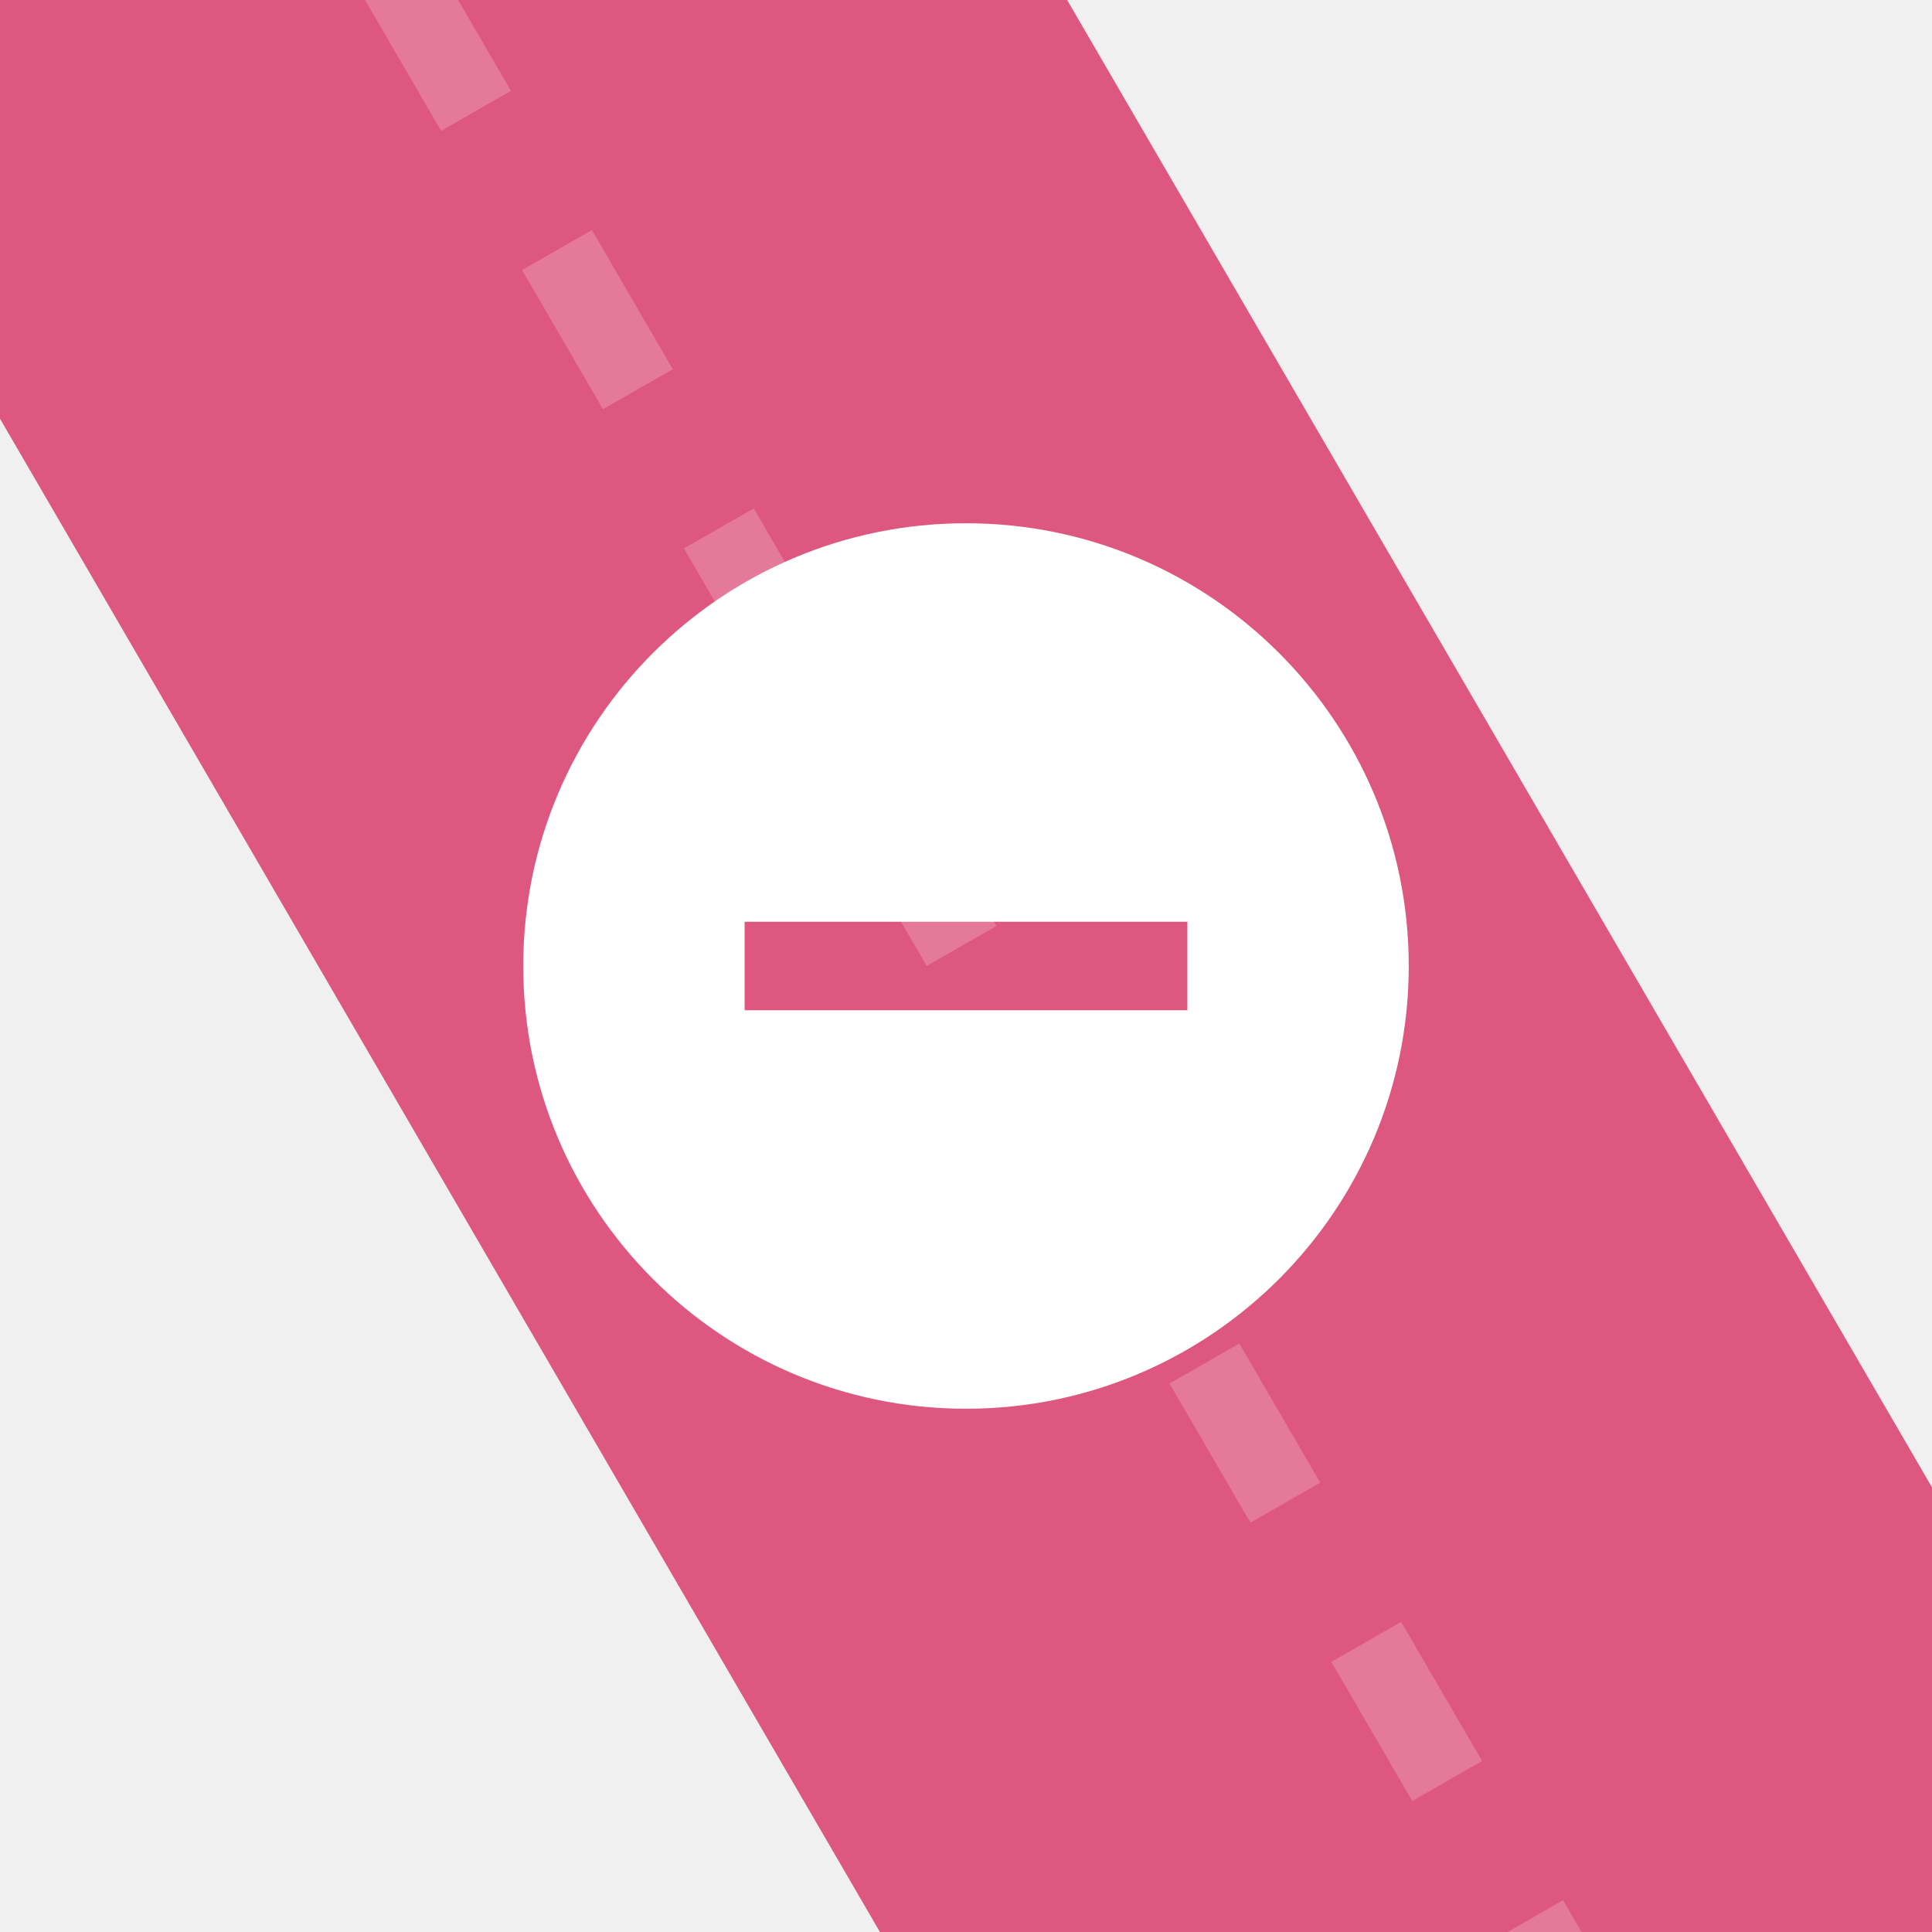
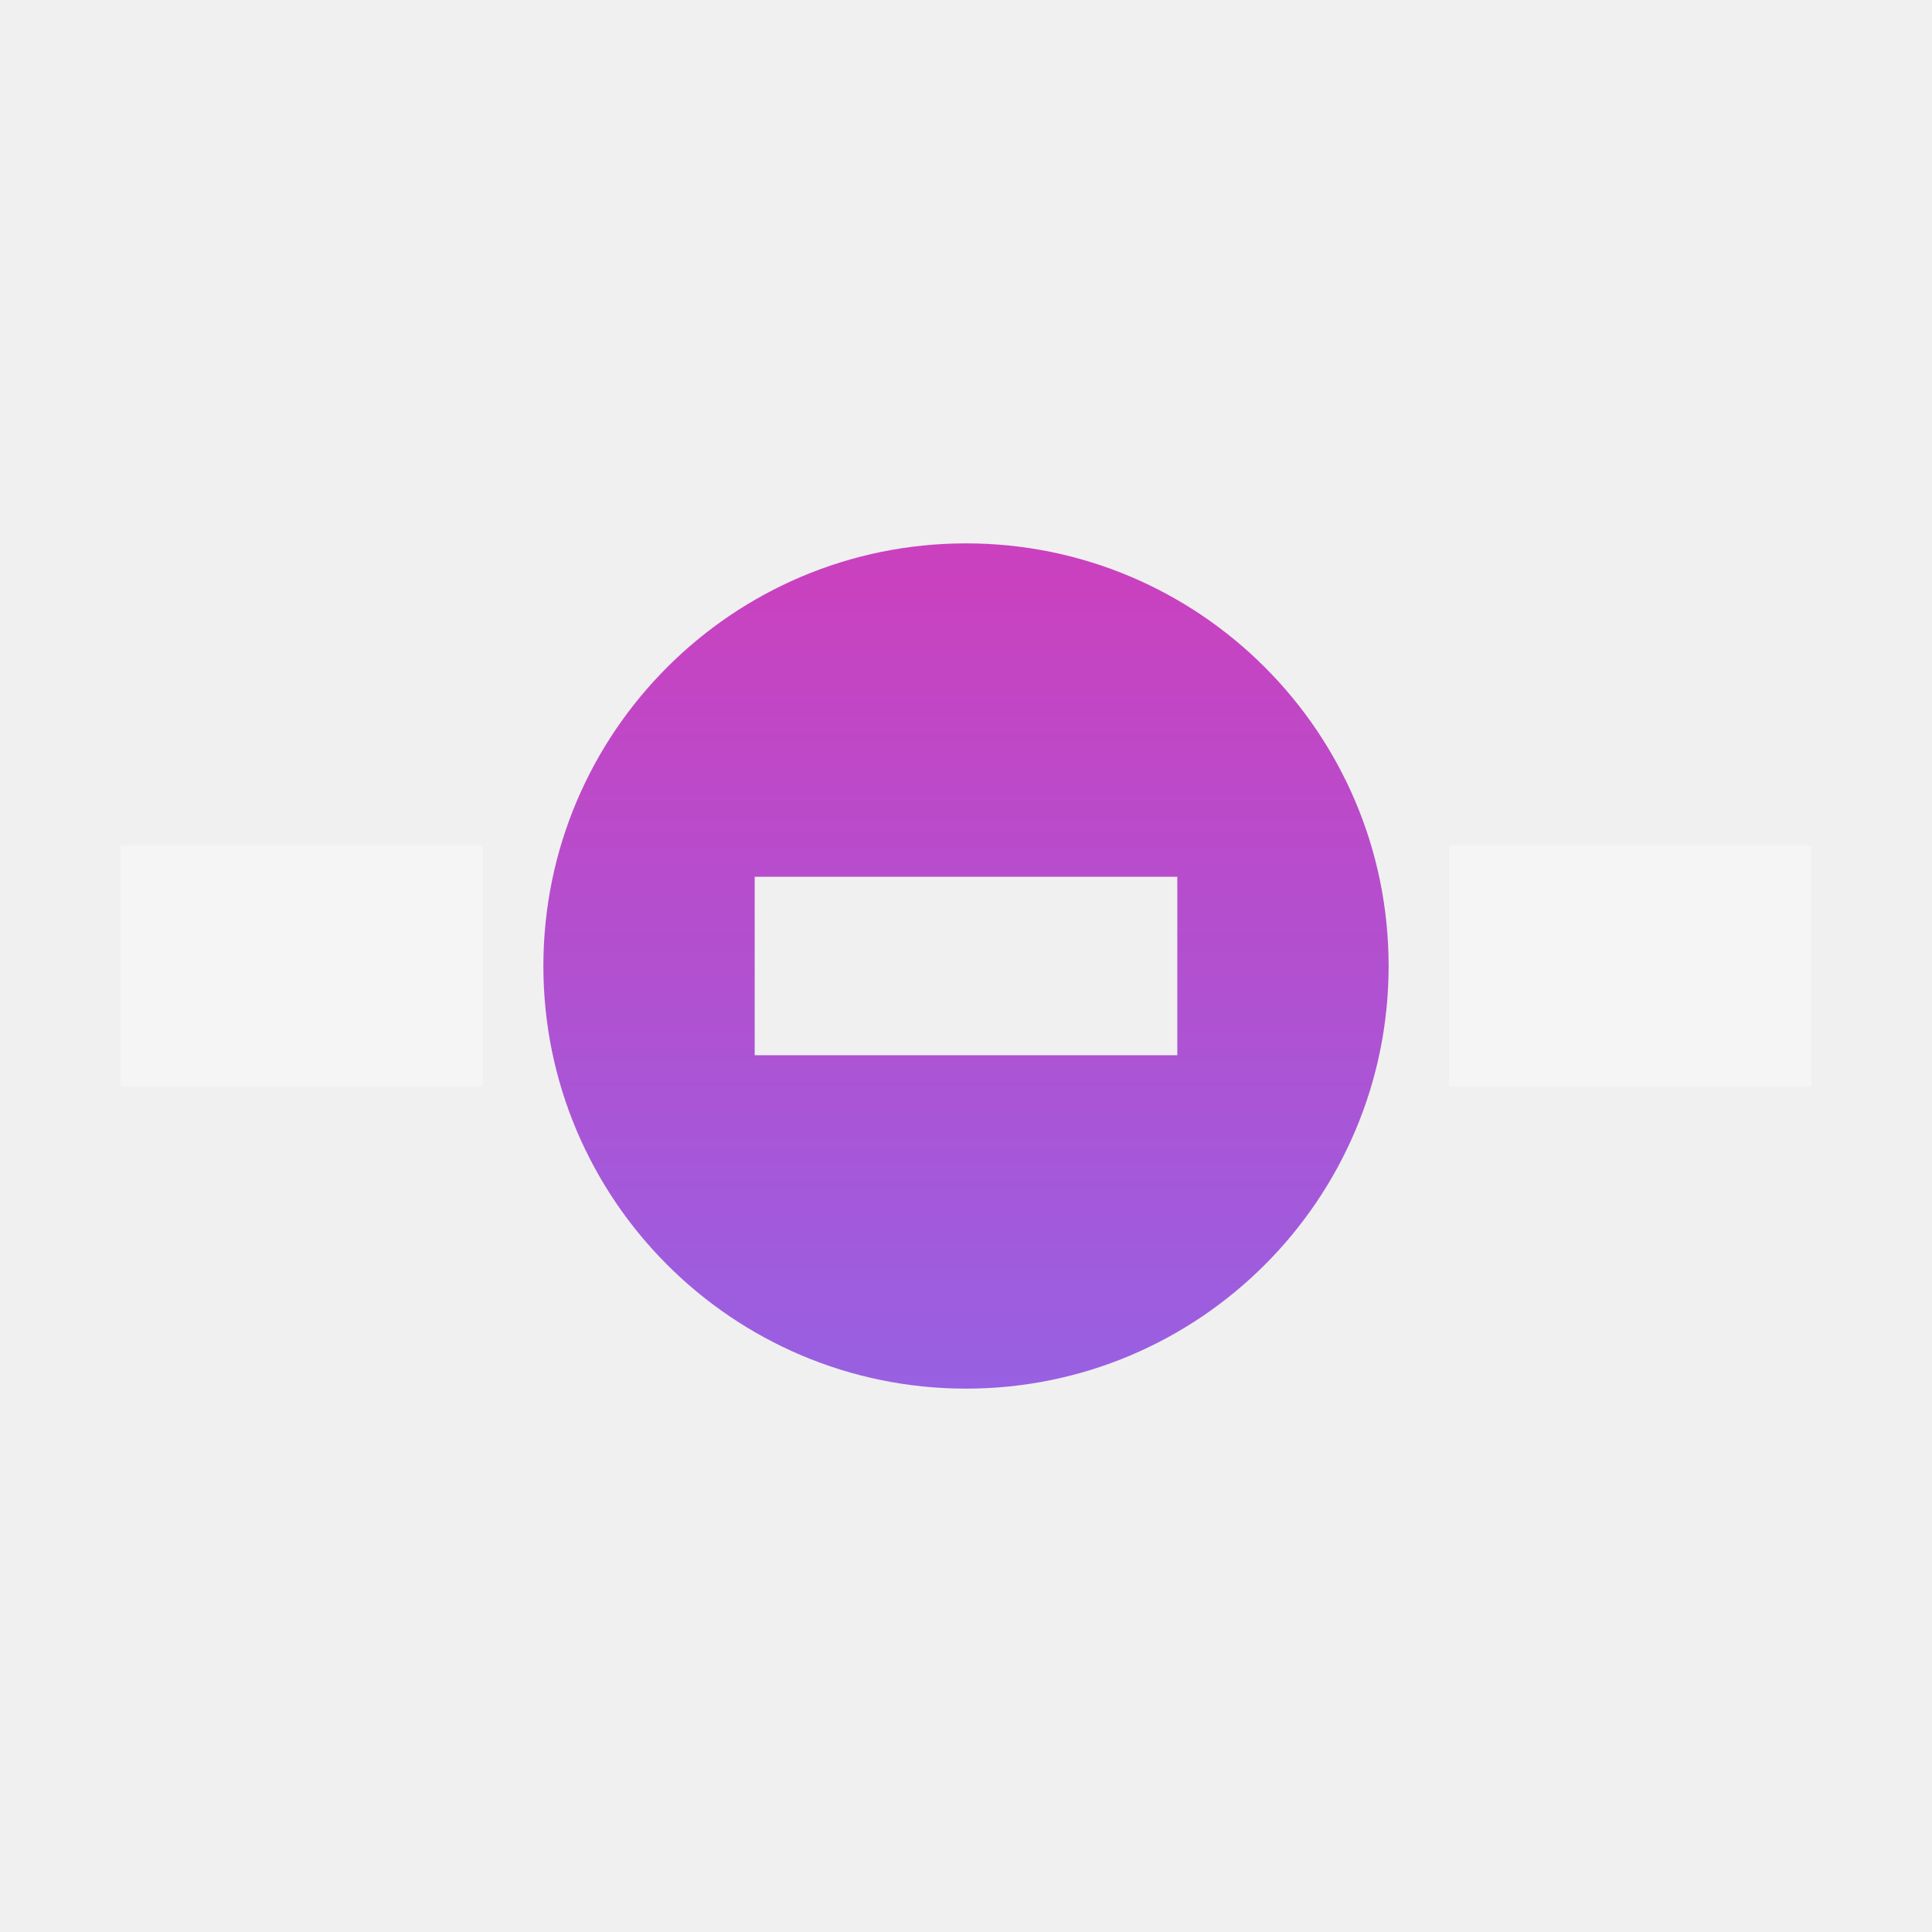
- <svg xmlns="http://www.w3.org/2000/svg" width="48" height="48" viewBox="0 0 48 48" fill="none">
-   <g clip-path="url(#clip0_2181_5373)">
-     <rect width="127.227" height="28.15" transform="matrix(0.502665 0.864481 -0.867556 0.49734 4.42188 -37.9927)" fill="#DD5781" />
-     <line opacity="0.2" y1="-1" x2="91.163" y2="-1" transform="matrix(0.502665 0.864481 -0.867556 0.49734 0.90625 -14.0381)" stroke="white" stroke-width="2" stroke-dasharray="4 4" />
-     <path d="M24 13C17.928 13 13 17.928 13 24C13 30.072 17.928 35 24 35C30.072 35 35 30.072 35 24C35 17.928 30.072 13 24 13ZM29.5 25.1H18.5V22.9H29.5V25.1Z" fill="white" />
-   </g>
+ <svg xmlns="http://www.w3.org/2000/svg" width="32" height="32" viewBox="0 0 32 32" fill="none">
+   <path d="M16 9C12.136 9 9 12.136 9 16C9 19.864 12.136 23 16 23C19.864 23 23 19.864 23 16C23 12.136 19.864 9 16 9ZM19.5 17.478H12.5V14.522H19.5V17.478Z" fill="url(#paint0_linear_2309_9770)" />
+   <path d="M8 18L8 14L2 14L2 18L8 18Z" fill="white" fill-opacity="0.33" />
+   <path d="M30 18L30 14L24 14L24 18L30 18Z" fill="white" fill-opacity="0.33" />
  <defs>
-     <clipPath id="clip0_2181_5373">
-       <rect width="48" height="48" fill="white" />
-     </clipPath>
+     <linearGradient id="paint0_linear_2309_9770" x1="16" y1="9" x2="16" y2="23" gradientUnits="userSpaceOnUse">
+       <stop stop-color="#CB40BE" />
+       <stop offset="1" stop-color="#9860E2" />
+     </linearGradient>
  </defs>
</svg>
